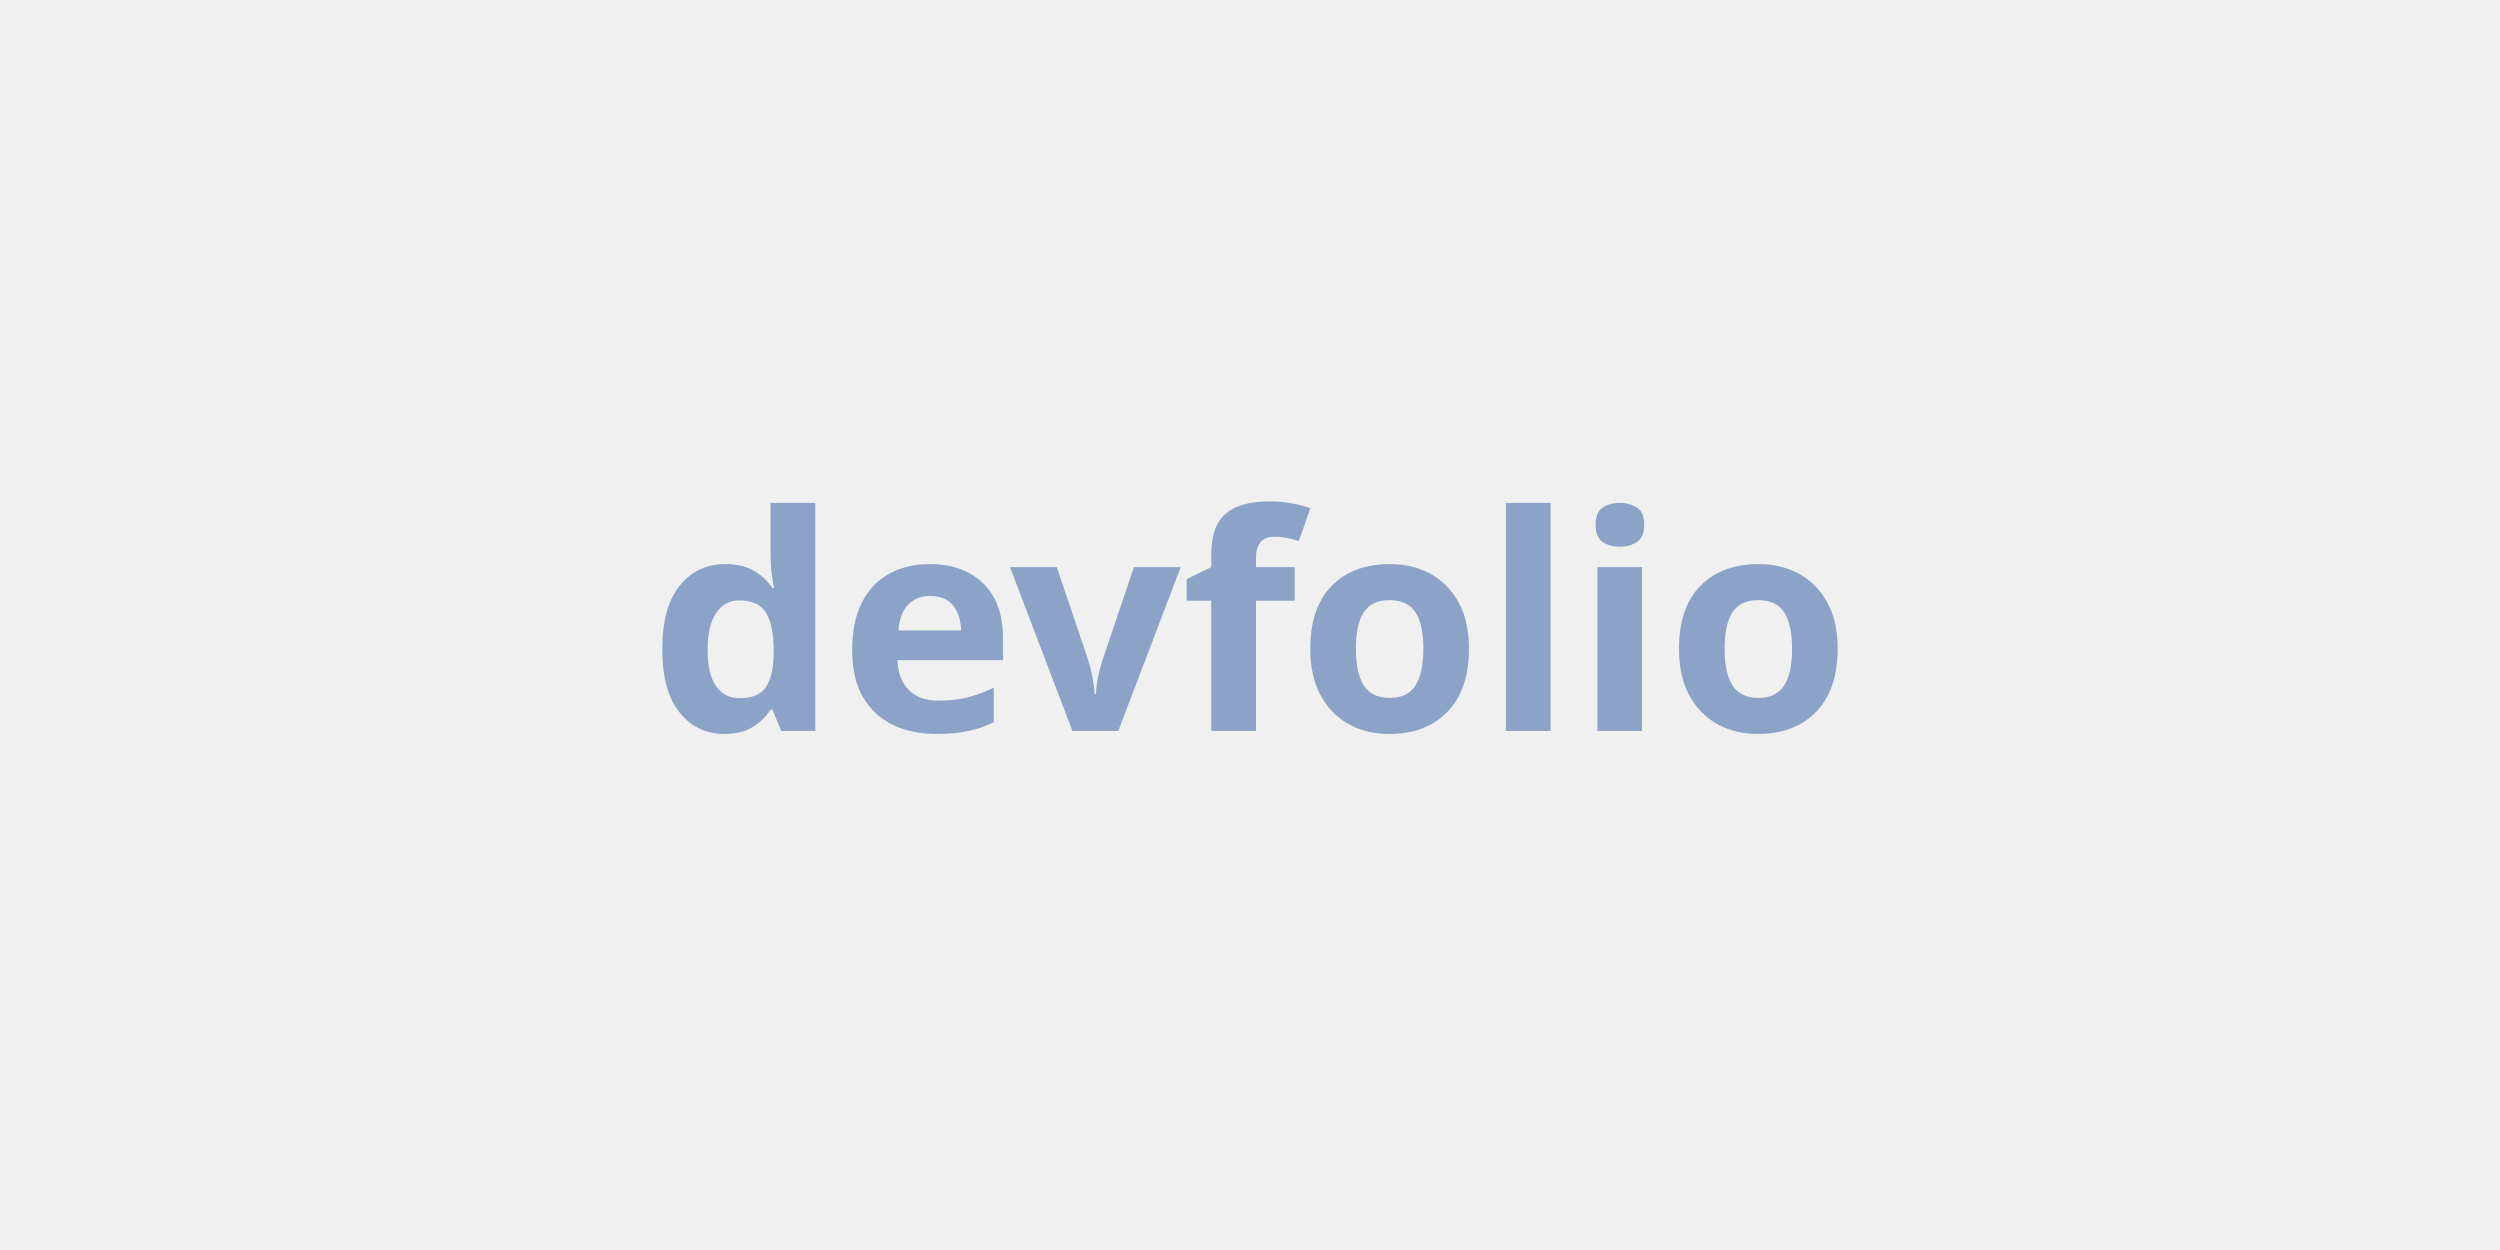
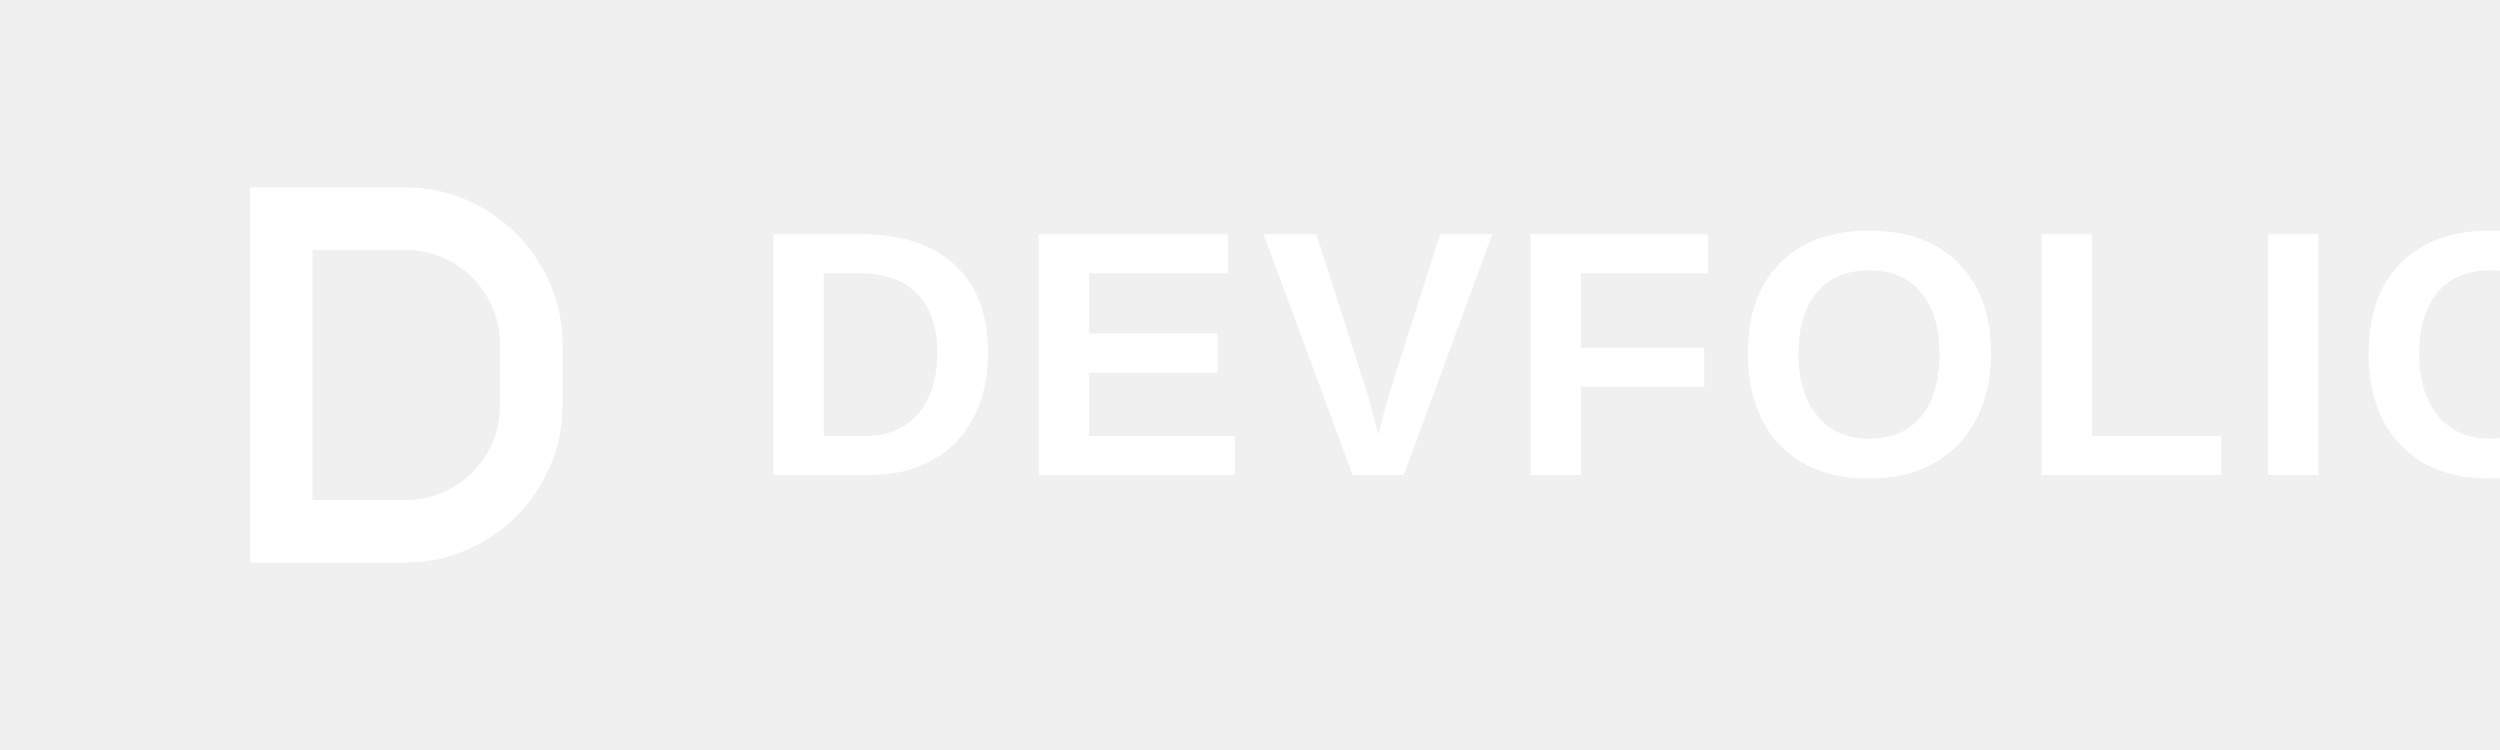
- <svg xmlns="http://www.w3.org/2000/svg" width="400" height="200">
-   <rect width="100%" height="100%" fill="transparent" />
-   <text x="50%" y="50%" font-family="sans-serif" font-size="48" font-weight="bold" fill="#8ba3c7" text-anchor="middle" dominant-baseline="middle" style="text-transform: capitalize">devfolio</text>
+ <svg xmlns="http://www.w3.org/2000/svg" viewBox="0 0 200 60">
+   <path d="M20 15v30h12.5c6.8 0 12.5-5.7 12.5-12.5v-5c0-6.8-5.7-12.5-12.5-12.5H20zm5 5h7.5c4.1 0 7.5 3.4 7.5 7.5v5c0 4.1-3.4 7.5-7.5 7.5H25V20z" fill="#fff" />
+   <text x="60" y="38" font-family="Arial, sans-serif" font-size="28" font-weight="bold" fill="#fff" letter-spacing="1">DEVFOLIO</text>
</svg>
